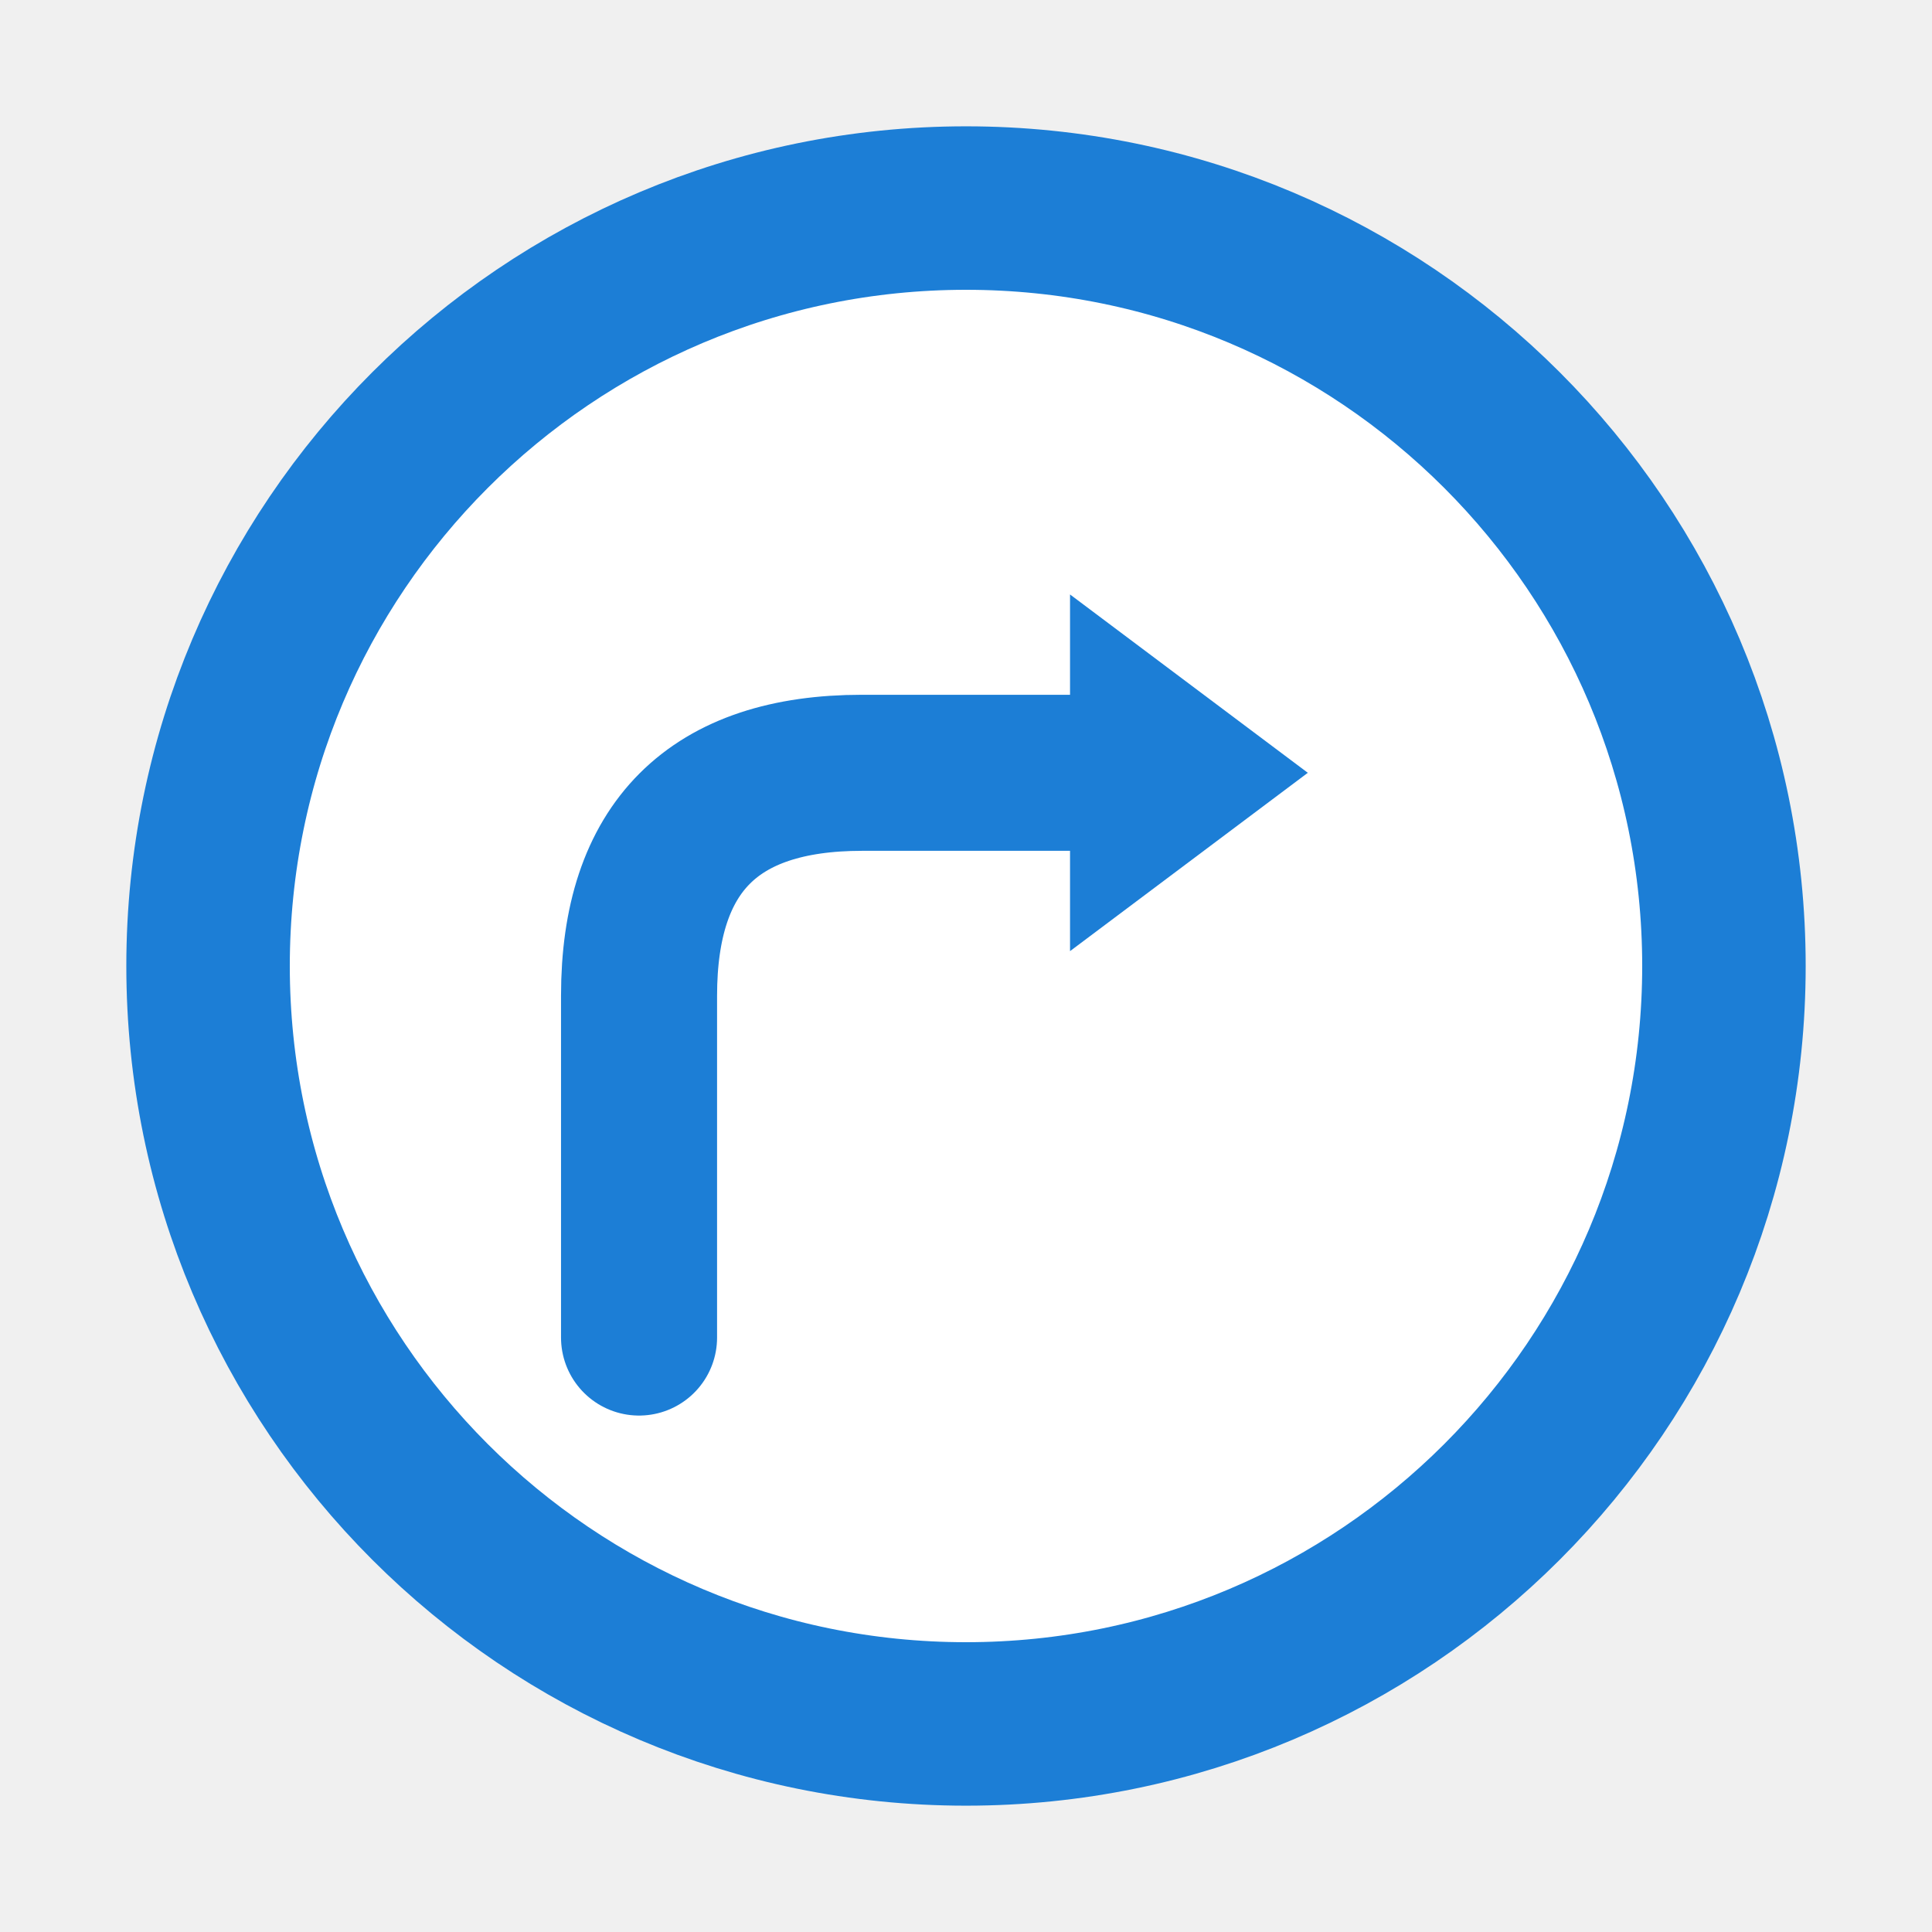
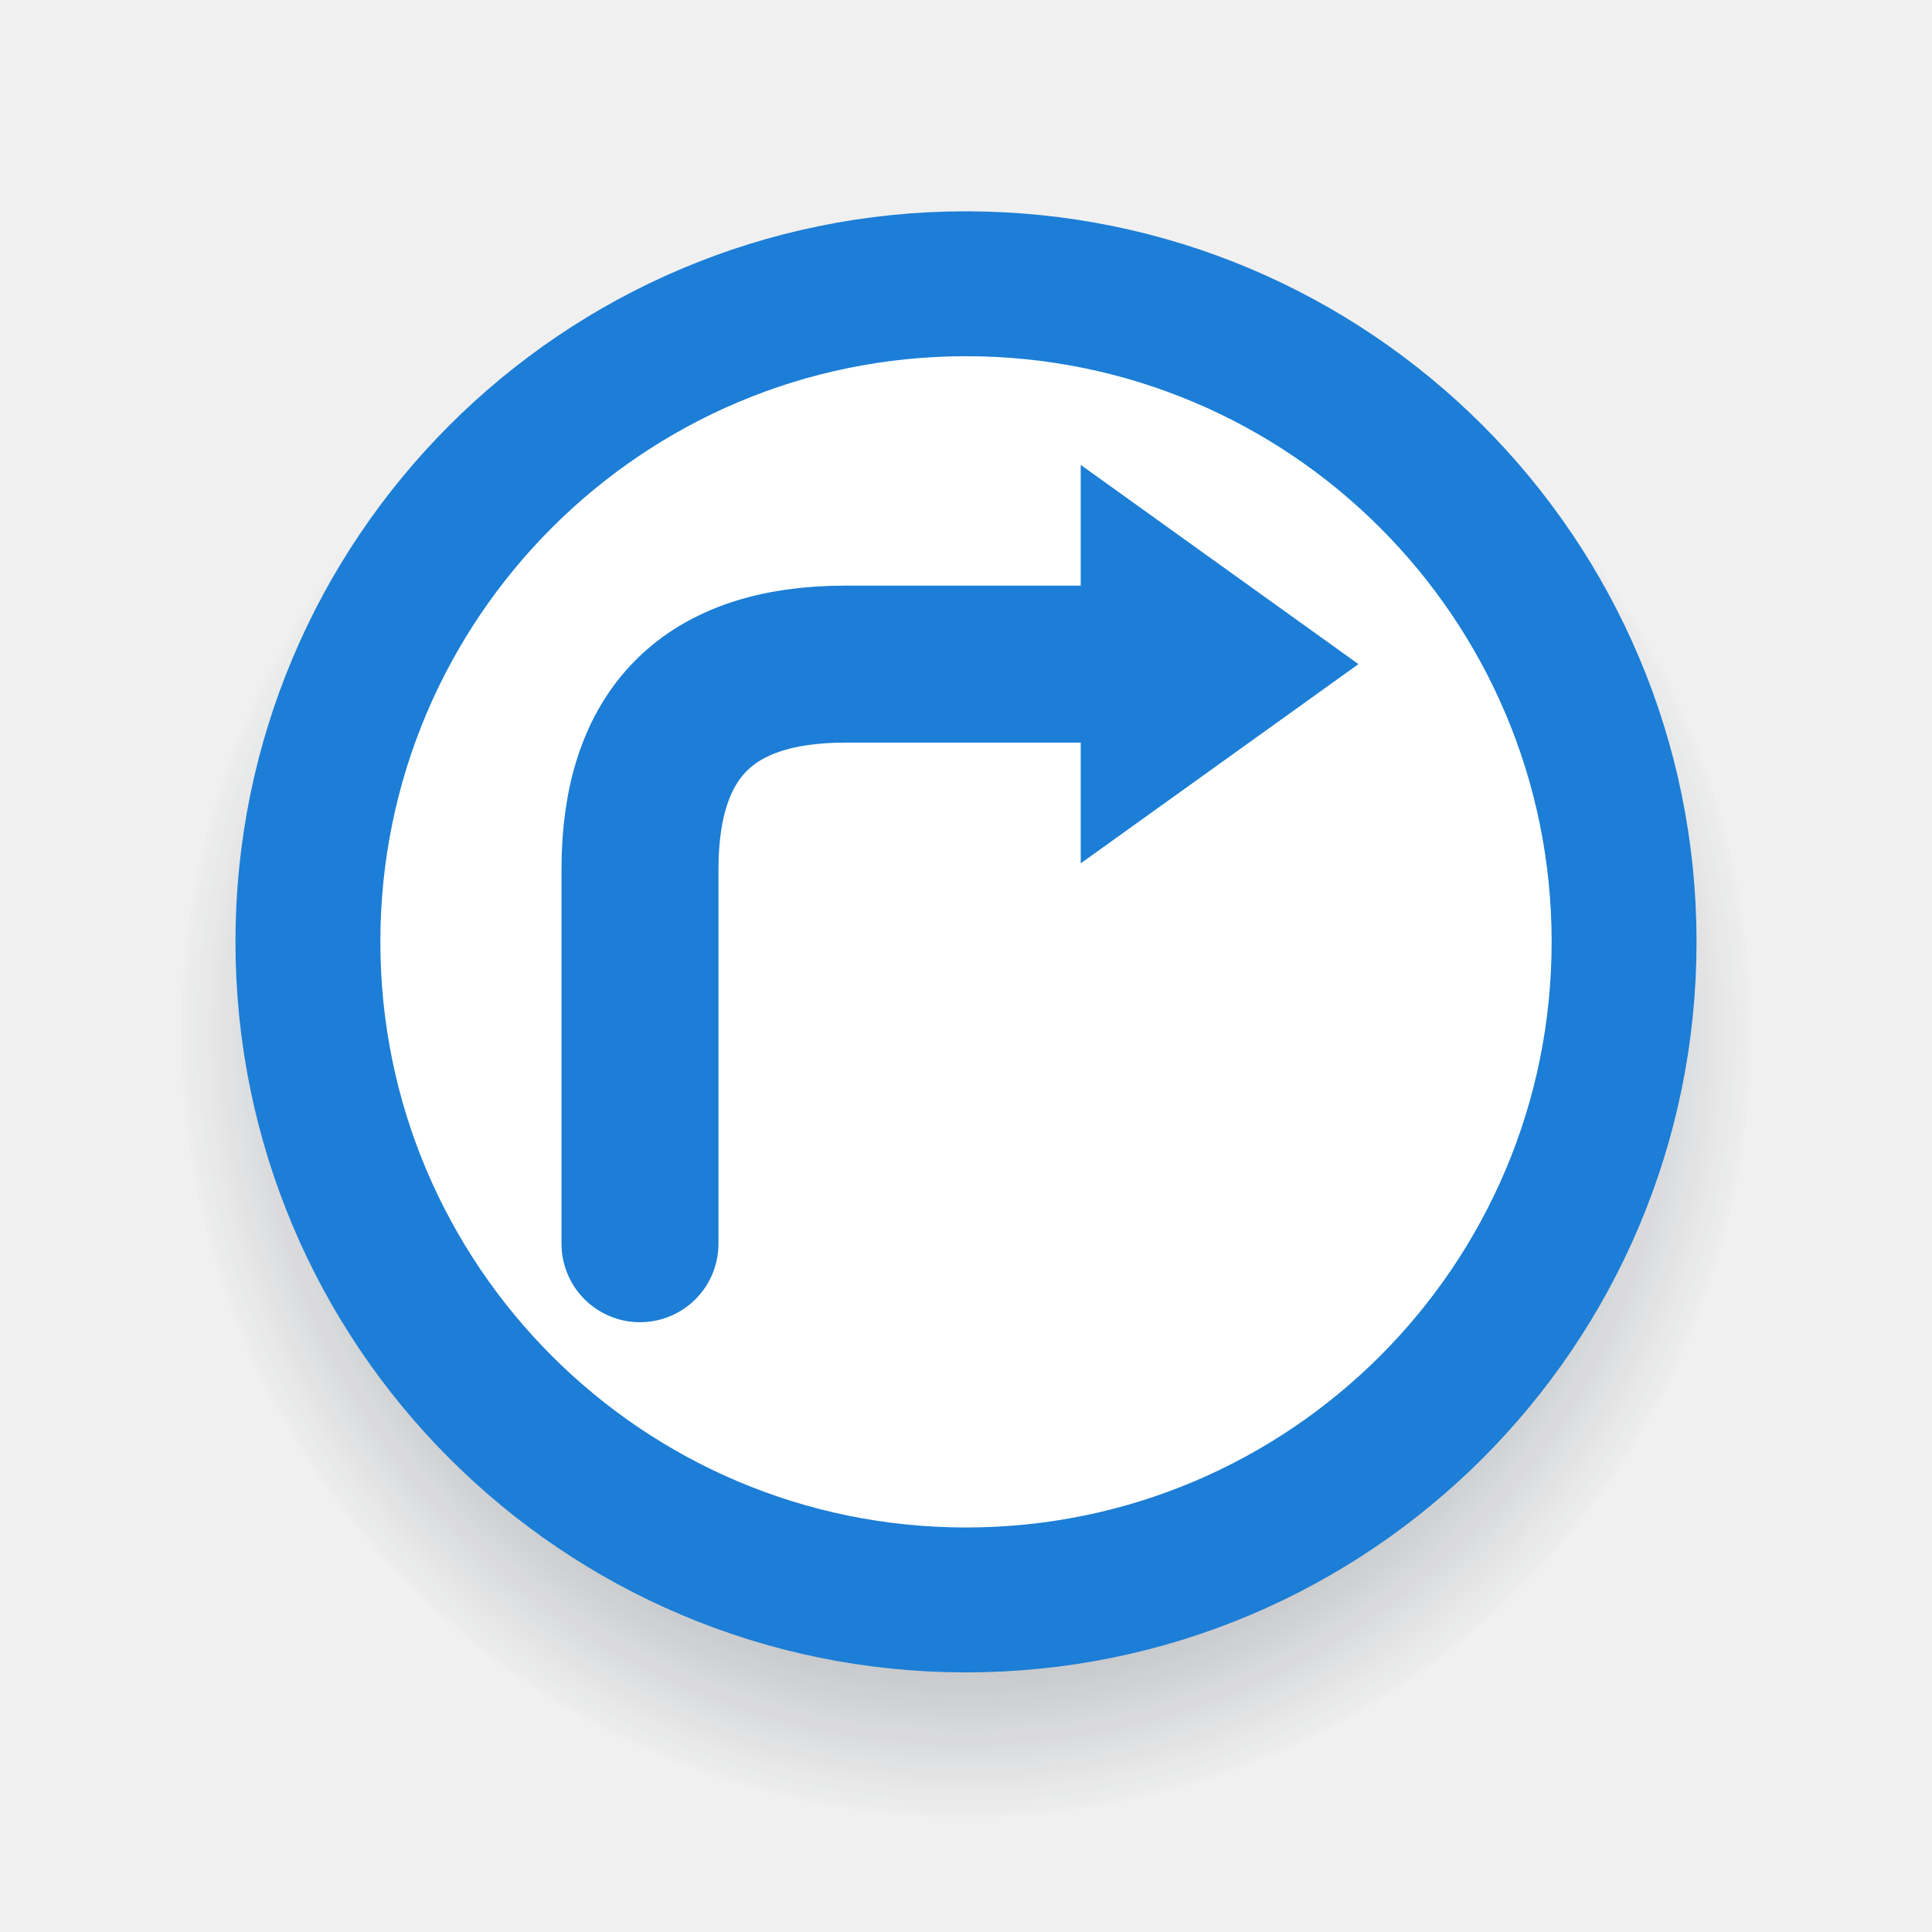
- <svg xmlns="http://www.w3.org/2000/svg" width="26" height="26" viewBox="0 0 26 26">
-   <circle cx="13" cy="13" r="10.2" fill="#ffffff" stroke="#1c7ed6" stroke-width="2.2" />
-   <path d="M8.6 18 L8.6 13.4 Q8.6 10.4 11.6 10.4 L15.6 10.4" fill="none" stroke="#1c7ed6" stroke-width="2.1" stroke-linecap="round" />
-   <path d="M14.4 8 L17.6 10.4 L14.4 12.8 Z" fill="#1c7ed6" />
+ <svg xmlns="http://www.w3.org/2000/svg" width="32" height="32" viewBox="0 0 32 32">
+   <defs>
+     <radialGradient id="s" cx="50%" cy="50%" r="50%">
+       <stop offset="70%" stop-color="#101828" stop-opacity=".28" />
+       <stop offset="100%" stop-color="#101828" stop-opacity="0" />
+     </radialGradient>
+   </defs>
+   <circle cx="16" cy="17.1" r="13" fill="url(#s)" />
+   <circle cx="16" cy="15.6" r="10.9" fill="#ffffff" stroke="#1c7ed6" stroke-width="2.4" />
+   <path d="M10.6 20.6 L10.6 14.4 Q10.6 11.0 14.0 11.0 L18.6 11.0" fill="none" stroke="#1c7ed6" stroke-width="2.6" stroke-linecap="round" />
+   <path d="M17.9 7.7 L22.5 11.0 L17.9 14.3 Z" fill="#1c7ed6" />
</svg>
